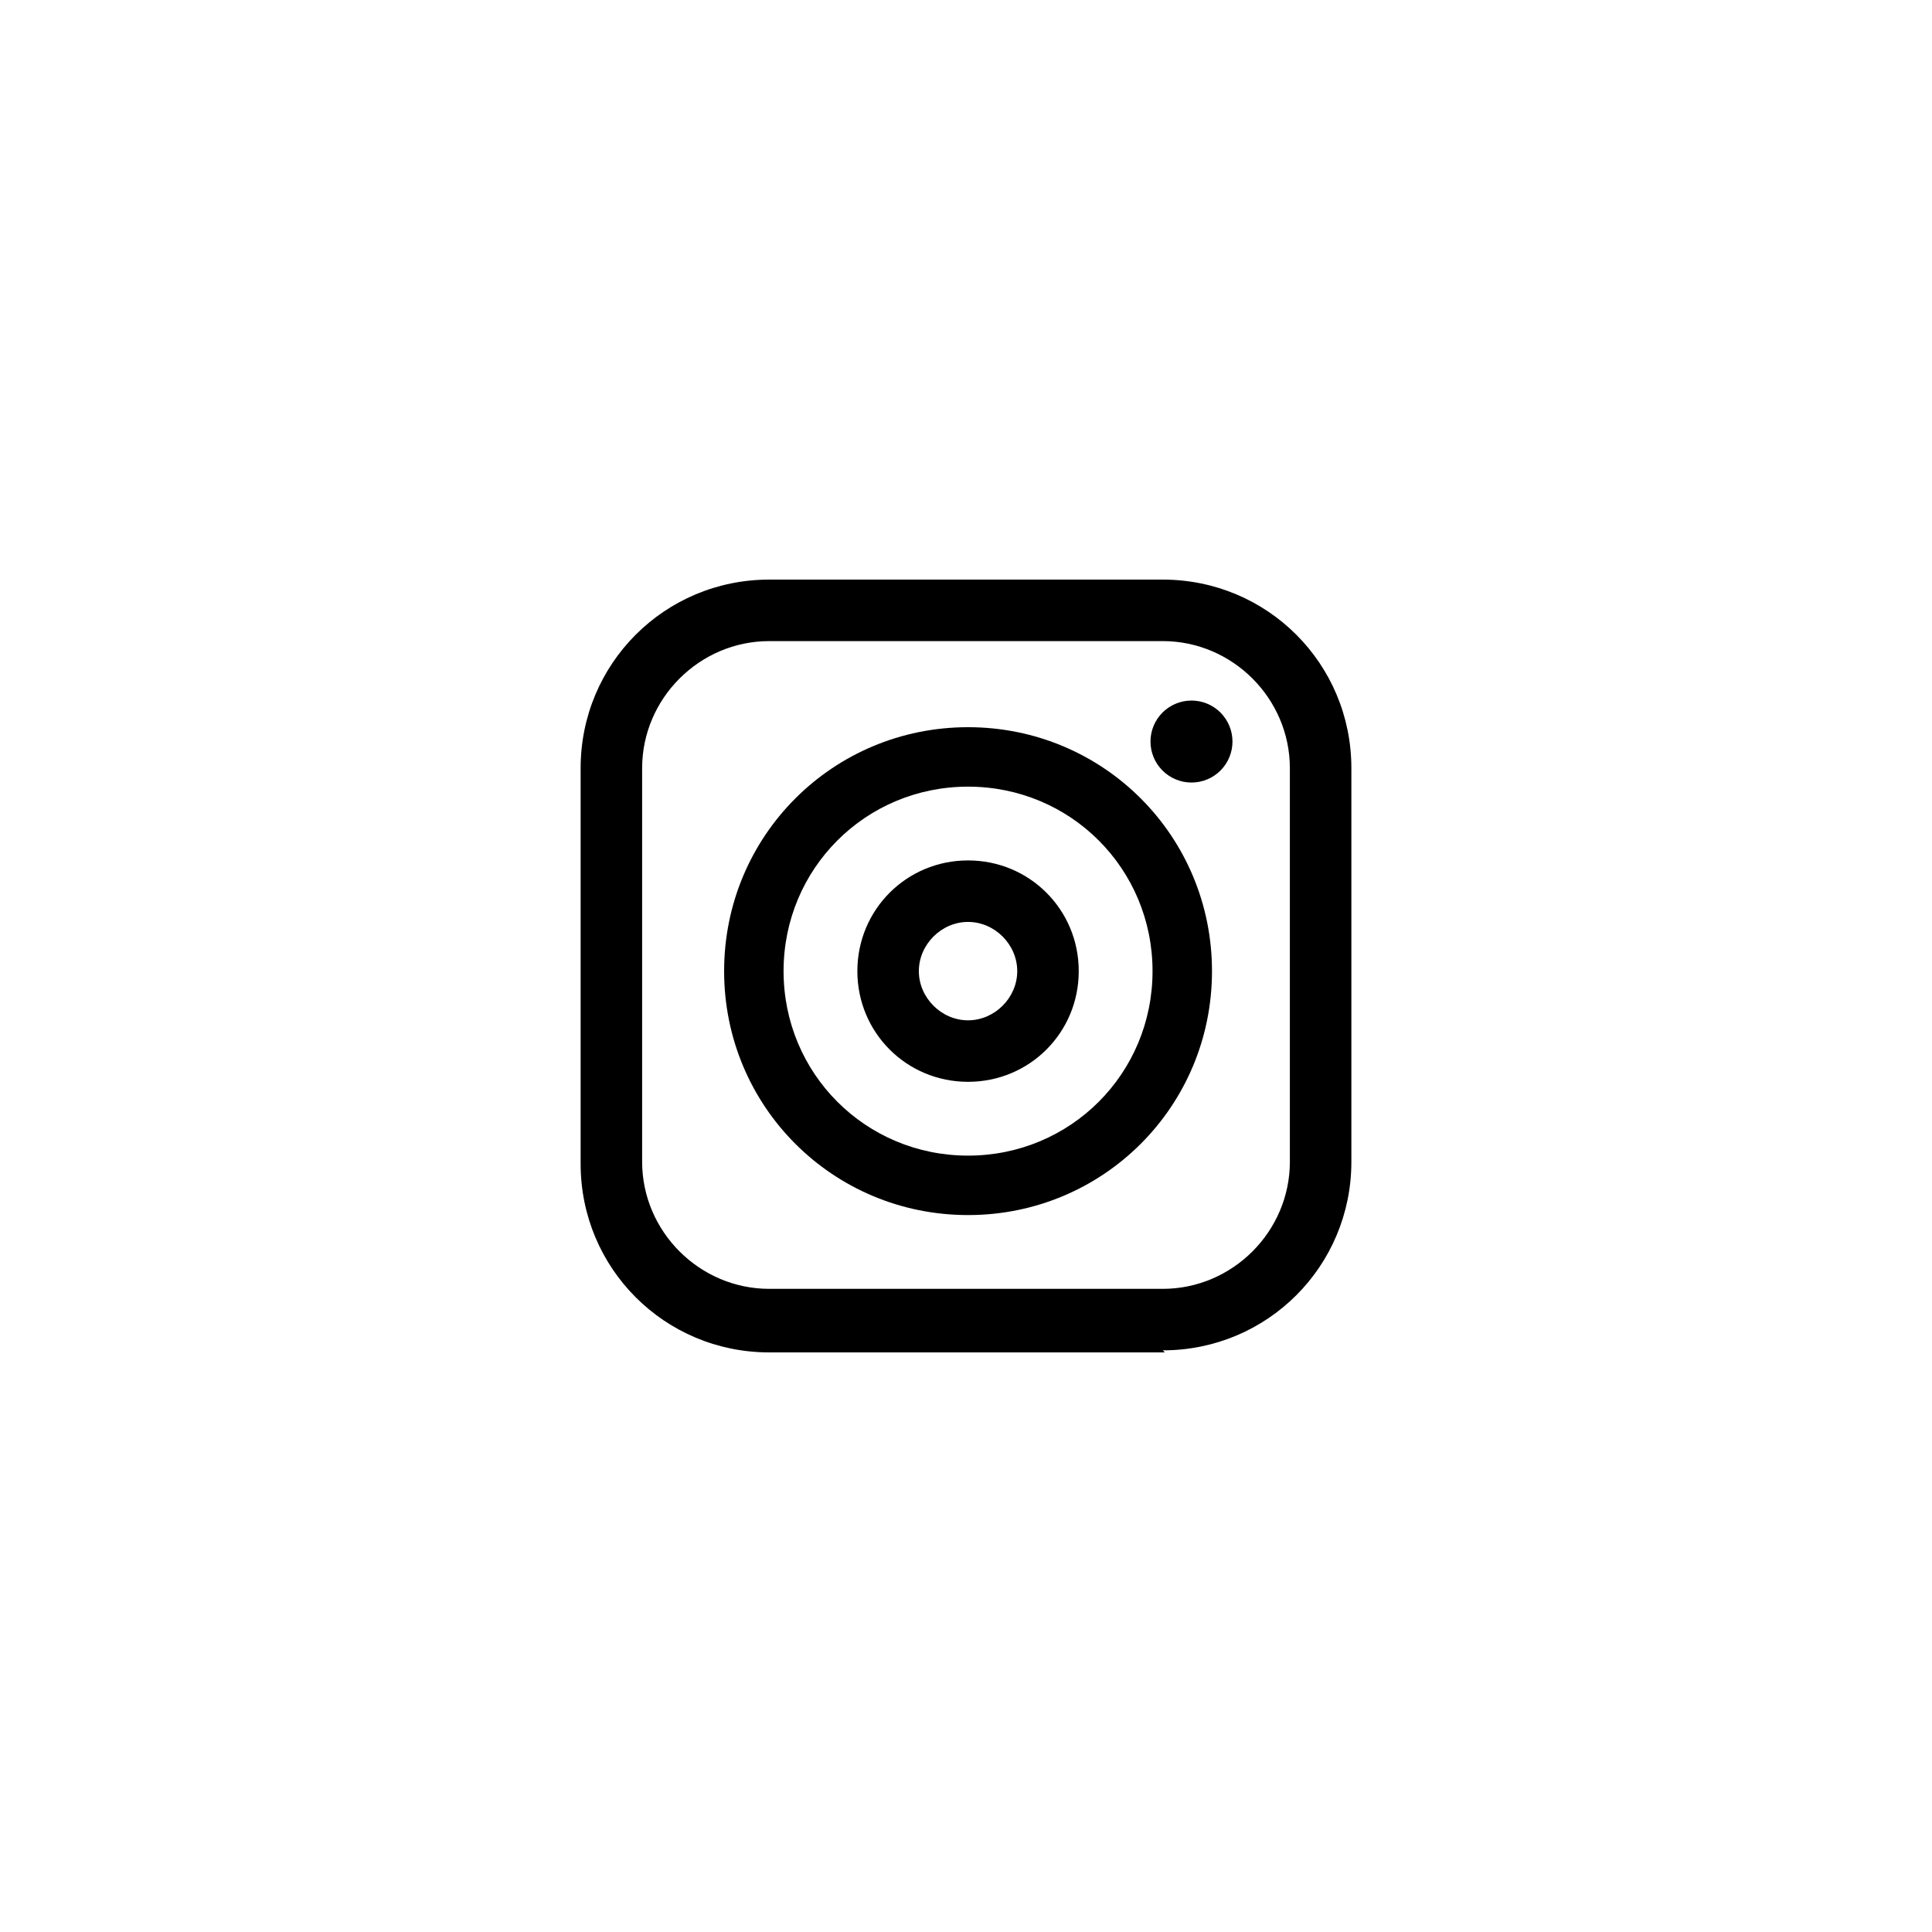
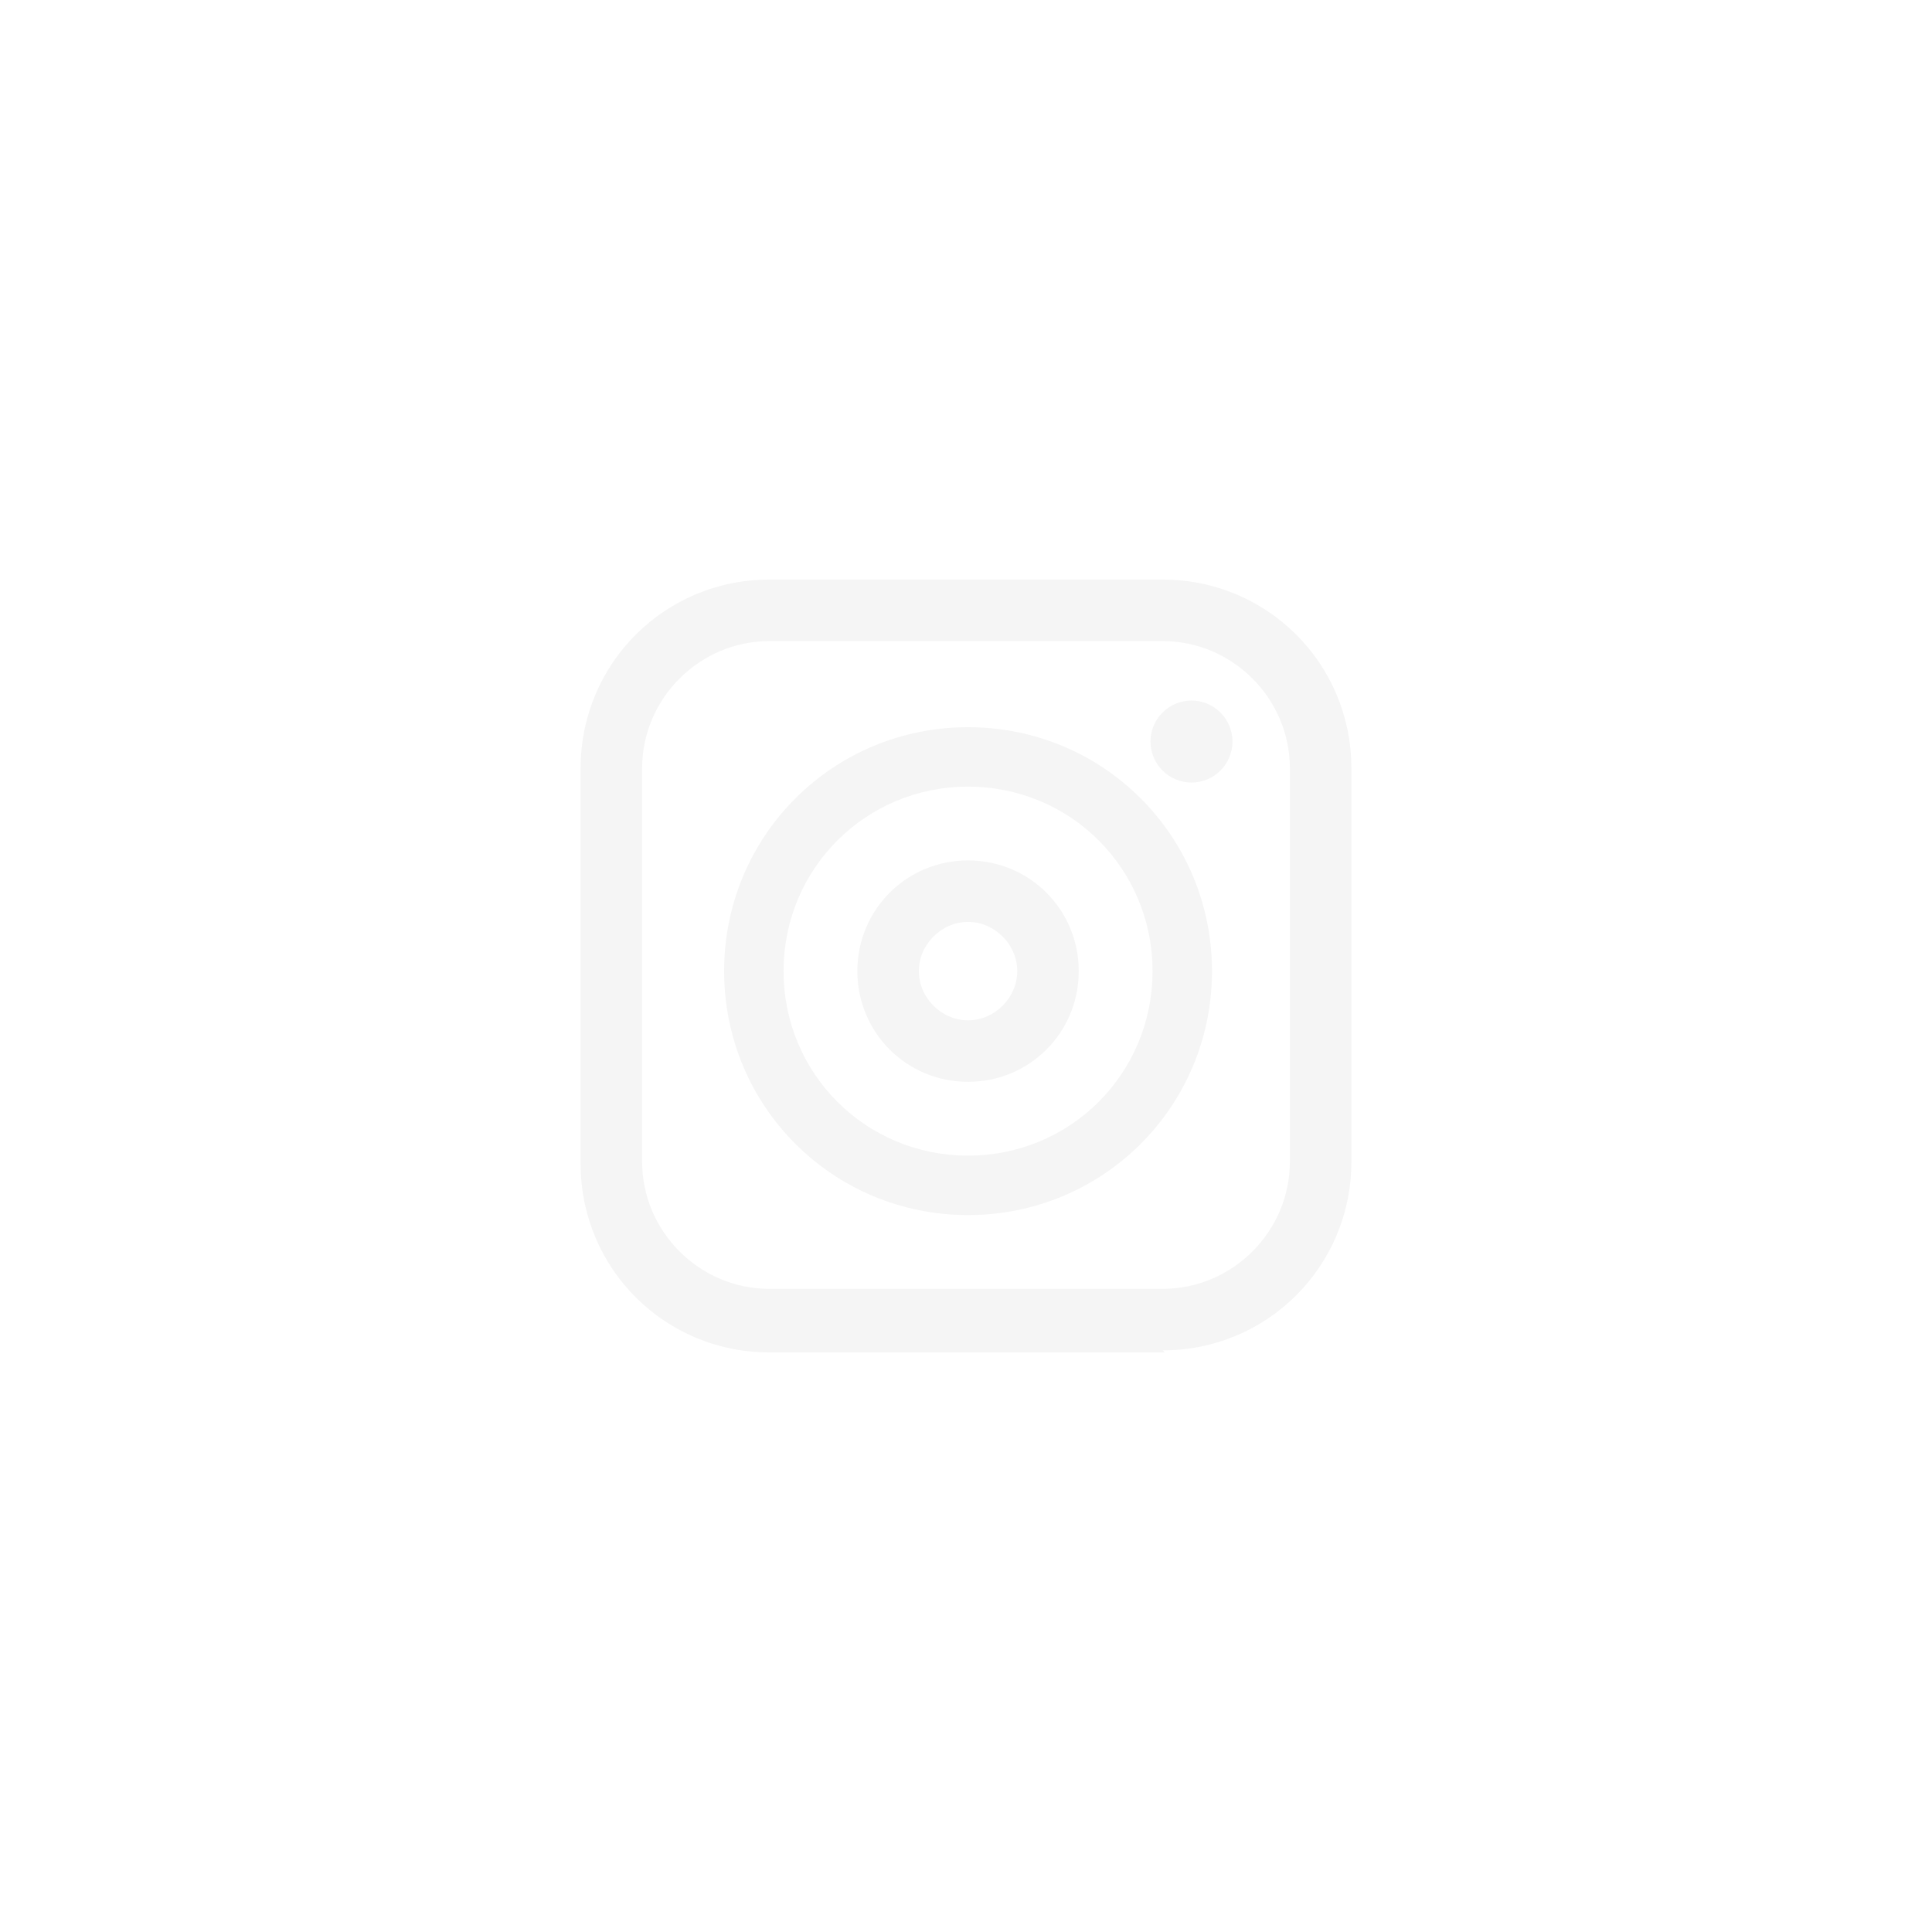
<svg xmlns="http://www.w3.org/2000/svg" width="500" zoomAndPan="magnify" viewBox="0 0 375 375" height="500" preserveAspectRatio="xMidYMid meet" version="1.0">
  <defs>
-     <clipPath id="61e0a68745">
+     <clipPath id="8f57eec33c">
      <path d="M 112.5 112.5 L 262.5 112.5 L 262.5 262.5 L 112.5 262.5 Z M 112.5 112.5 " clip-rule="nonzero" />
    </clipPath>
  </defs>
-   <g clip-path="url(#61e0a68745)">
-     <path fill="#000000" d="M 226.094 262.5 L 149.305 262.5 C 129.012 262.5 112.699 246.188 112.699 225.895 L 112.699 149.105 C 112.699 128.812 129.012 112.5 149.305 112.5 L 225.695 112.5 C 245.988 112.5 262.301 128.812 262.301 149.105 L 262.301 225.496 C 262.301 245.789 245.988 262.102 225.695 262.102 Z M 149.305 124.438 C 135.777 124.438 124.637 135.578 124.637 149.105 L 124.637 225.496 C 124.637 239.023 135.777 250.164 149.305 250.164 L 225.695 250.164 C 239.223 250.164 250.363 239.023 250.363 225.496 L 250.363 149.105 C 250.363 135.578 239.223 124.438 225.695 124.438 Z M 149.305 124.438 " fill-opacity="1" fill-rule="nonzero" />
+   <g clip-path="url(#8f57eec33c)">
+     <path fill="#f5f5f5" d="M 226.094 262.5 L 149.305 262.5 C 129.012 262.5 112.699 246.188 112.699 225.895 L 112.699 149.105 C 112.699 128.812 129.012 112.5 149.305 112.5 L 225.695 112.5 C 245.988 112.5 262.301 128.812 262.301 149.105 L 262.301 225.496 C 262.301 245.789 245.988 262.102 225.695 262.102 Z M 149.305 124.438 C 135.777 124.438 124.637 135.578 124.637 149.105 L 124.637 225.496 C 124.637 239.023 135.777 250.164 149.305 250.164 L 225.695 250.164 C 239.223 250.164 250.363 239.023 250.363 225.496 L 250.363 149.105 C 250.363 135.578 239.223 124.438 225.695 124.438 Z M 149.305 124.438 " fill-opacity="1" fill-rule="nonzero" />
  </g>
-   <path fill="#000000" d="M 187.898 235.844 C 161.637 235.844 140.551 214.754 140.551 188.496 C 140.551 162.234 161.637 141.148 187.898 141.148 C 214.156 141.148 235.246 162.234 235.246 188.496 C 235.246 214.754 214.156 235.844 187.898 235.844 Z M 187.898 152.688 C 168.004 152.688 152.09 168.602 152.09 188.496 C 152.09 208.387 168.004 224.305 187.898 224.305 C 207.793 224.305 223.707 208.387 223.707 188.496 C 223.707 168.602 207.793 152.688 187.898 152.688 Z M 187.898 152.688 " fill-opacity="1" fill-rule="nonzero" />
-   <path fill="#000000" d="M 187.898 209.98 C 175.961 209.98 166.414 200.43 166.414 188.496 C 166.414 176.559 175.961 167.008 187.898 167.008 C 199.836 167.008 209.383 176.559 209.383 188.496 C 209.383 200.43 199.836 209.98 187.898 209.98 Z M 187.898 178.945 C 182.727 178.945 178.348 183.324 178.348 188.496 C 178.348 193.668 182.727 198.043 187.898 198.043 C 193.07 198.043 197.445 193.668 197.445 188.496 C 197.445 183.324 193.07 178.945 187.898 178.945 Z M 187.898 178.945 " fill-opacity="1" fill-rule="nonzero" />
-   <path fill="#000000" d="M 239.223 143.934 C 239.223 144.453 239.172 144.973 239.07 145.484 C 238.969 145.996 238.816 146.496 238.617 146.977 C 238.418 147.461 238.172 147.918 237.883 148.352 C 237.594 148.789 237.262 149.191 236.895 149.559 C 236.523 149.93 236.121 150.258 235.688 150.547 C 235.254 150.84 234.793 151.086 234.312 151.285 C 233.828 151.484 233.332 151.637 232.82 151.738 C 232.305 151.84 231.789 151.891 231.266 151.891 C 230.742 151.891 230.227 151.84 229.715 151.738 C 229.203 151.637 228.703 151.484 228.223 151.285 C 227.738 151.086 227.281 150.84 226.844 150.547 C 226.41 150.258 226.008 149.93 225.641 149.559 C 225.27 149.191 224.941 148.789 224.648 148.352 C 224.359 147.918 224.113 147.461 223.914 146.977 C 223.715 146.496 223.562 145.996 223.461 145.484 C 223.359 144.973 223.309 144.453 223.309 143.934 C 223.309 143.41 223.359 142.891 223.461 142.379 C 223.562 141.867 223.715 141.371 223.914 140.887 C 224.113 140.406 224.359 139.945 224.648 139.512 C 224.941 139.078 225.27 138.676 225.641 138.305 C 226.008 137.938 226.41 137.605 226.844 137.316 C 227.281 137.027 227.738 136.781 228.223 136.582 C 228.703 136.379 229.203 136.23 229.715 136.129 C 230.227 136.027 230.742 135.977 231.266 135.977 C 231.789 135.977 232.305 136.027 232.82 136.129 C 233.332 136.23 233.828 136.379 234.312 136.582 C 234.793 136.781 235.254 137.027 235.688 137.316 C 236.121 137.605 236.523 137.938 236.895 138.305 C 237.262 138.676 237.594 139.078 237.883 139.512 C 238.172 139.945 238.418 140.406 238.617 140.887 C 238.816 141.371 238.969 141.867 239.07 142.379 C 239.172 142.891 239.223 143.41 239.223 143.934 Z M 239.223 143.934 " fill-opacity="1" fill-rule="nonzero" />
+   <path fill="#f5f5f5" d="M 187.898 235.844 C 161.637 235.844 140.551 214.754 140.551 188.496 C 140.551 162.234 161.637 141.148 187.898 141.148 C 214.156 141.148 235.246 162.234 235.246 188.496 C 235.246 214.754 214.156 235.844 187.898 235.844 Z M 187.898 152.688 C 168.004 152.688 152.09 168.602 152.09 188.496 C 152.09 208.387 168.004 224.305 187.898 224.305 C 207.793 224.305 223.707 208.387 223.707 188.496 C 223.707 168.602 207.793 152.688 187.898 152.688 Z M 187.898 152.688 " fill-opacity="1" fill-rule="nonzero" />
+   <path fill="#f5f5f5" d="M 187.898 209.98 C 175.961 209.98 166.414 200.43 166.414 188.496 C 166.414 176.559 175.961 167.008 187.898 167.008 C 199.836 167.008 209.383 176.559 209.383 188.496 C 209.383 200.43 199.836 209.98 187.898 209.98 Z M 187.898 178.945 C 182.727 178.945 178.348 183.324 178.348 188.496 C 178.348 193.668 182.727 198.043 187.898 198.043 C 193.07 198.043 197.445 193.668 197.445 188.496 C 197.445 183.324 193.07 178.945 187.898 178.945 Z M 187.898 178.945 " fill-opacity="1" fill-rule="nonzero" />
+   <path fill="#f5f5f5" d="M 239.223 143.934 C 239.223 144.453 239.172 144.973 239.07 145.484 C 238.969 145.996 238.816 146.496 238.617 146.977 C 238.418 147.461 238.172 147.918 237.883 148.352 C 237.594 148.789 237.262 149.191 236.895 149.559 C 236.523 149.93 236.121 150.258 235.688 150.547 C 235.254 150.84 234.793 151.086 234.312 151.285 C 233.828 151.484 233.332 151.637 232.82 151.738 C 232.305 151.84 231.789 151.891 231.266 151.891 C 230.742 151.891 230.227 151.84 229.715 151.738 C 229.203 151.637 228.703 151.484 228.223 151.285 C 227.738 151.086 227.281 150.84 226.844 150.547 C 226.41 150.258 226.008 149.93 225.641 149.559 C 225.27 149.191 224.941 148.789 224.648 148.352 C 224.359 147.918 224.113 147.461 223.914 146.977 C 223.715 146.496 223.562 145.996 223.461 145.484 C 223.359 144.973 223.309 144.453 223.309 143.934 C 223.309 143.41 223.359 142.891 223.461 142.379 C 223.562 141.867 223.715 141.371 223.914 140.887 C 224.113 140.406 224.359 139.945 224.648 139.512 C 224.941 139.078 225.27 138.676 225.641 138.305 C 226.008 137.938 226.41 137.605 226.844 137.316 C 227.281 137.027 227.738 136.781 228.223 136.582 C 228.703 136.379 229.203 136.23 229.715 136.129 C 230.227 136.027 230.742 135.977 231.266 135.977 C 231.789 135.977 232.305 136.027 232.82 136.129 C 233.332 136.23 233.828 136.379 234.312 136.582 C 234.793 136.781 235.254 137.027 235.688 137.316 C 236.121 137.605 236.523 137.938 236.895 138.305 C 237.262 138.676 237.594 139.078 237.883 139.512 C 238.172 139.945 238.418 140.406 238.617 140.887 C 238.816 141.371 238.969 141.867 239.07 142.379 C 239.172 142.891 239.223 143.41 239.223 143.934 Z M 239.223 143.934 " fill-opacity="1" fill-rule="nonzero" />
</svg>
